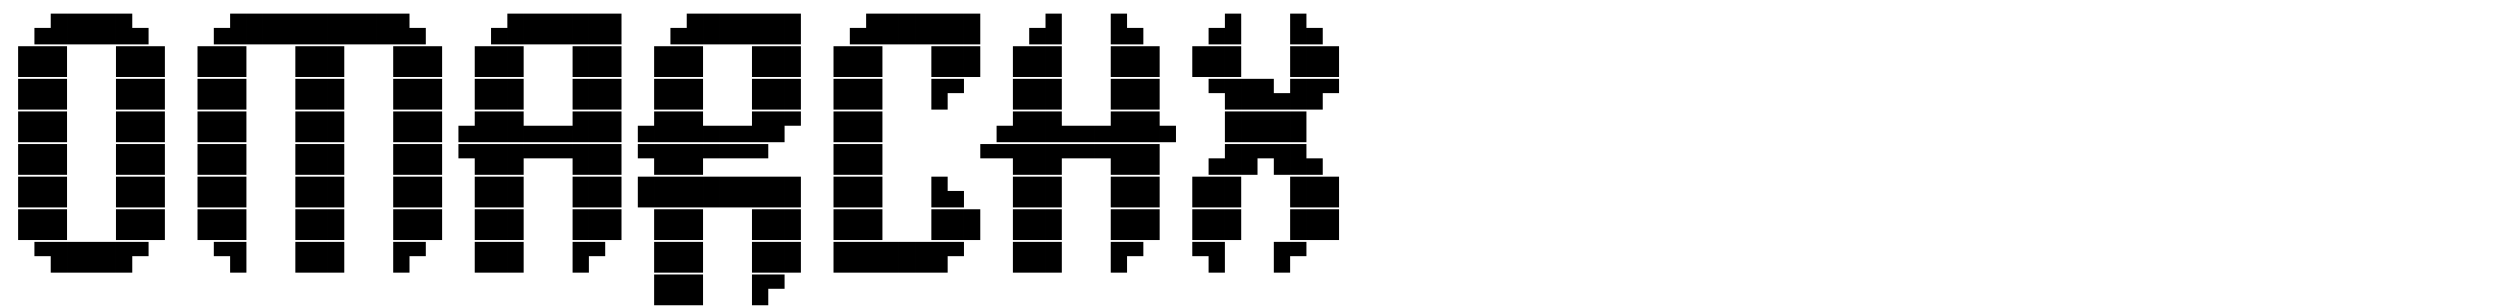
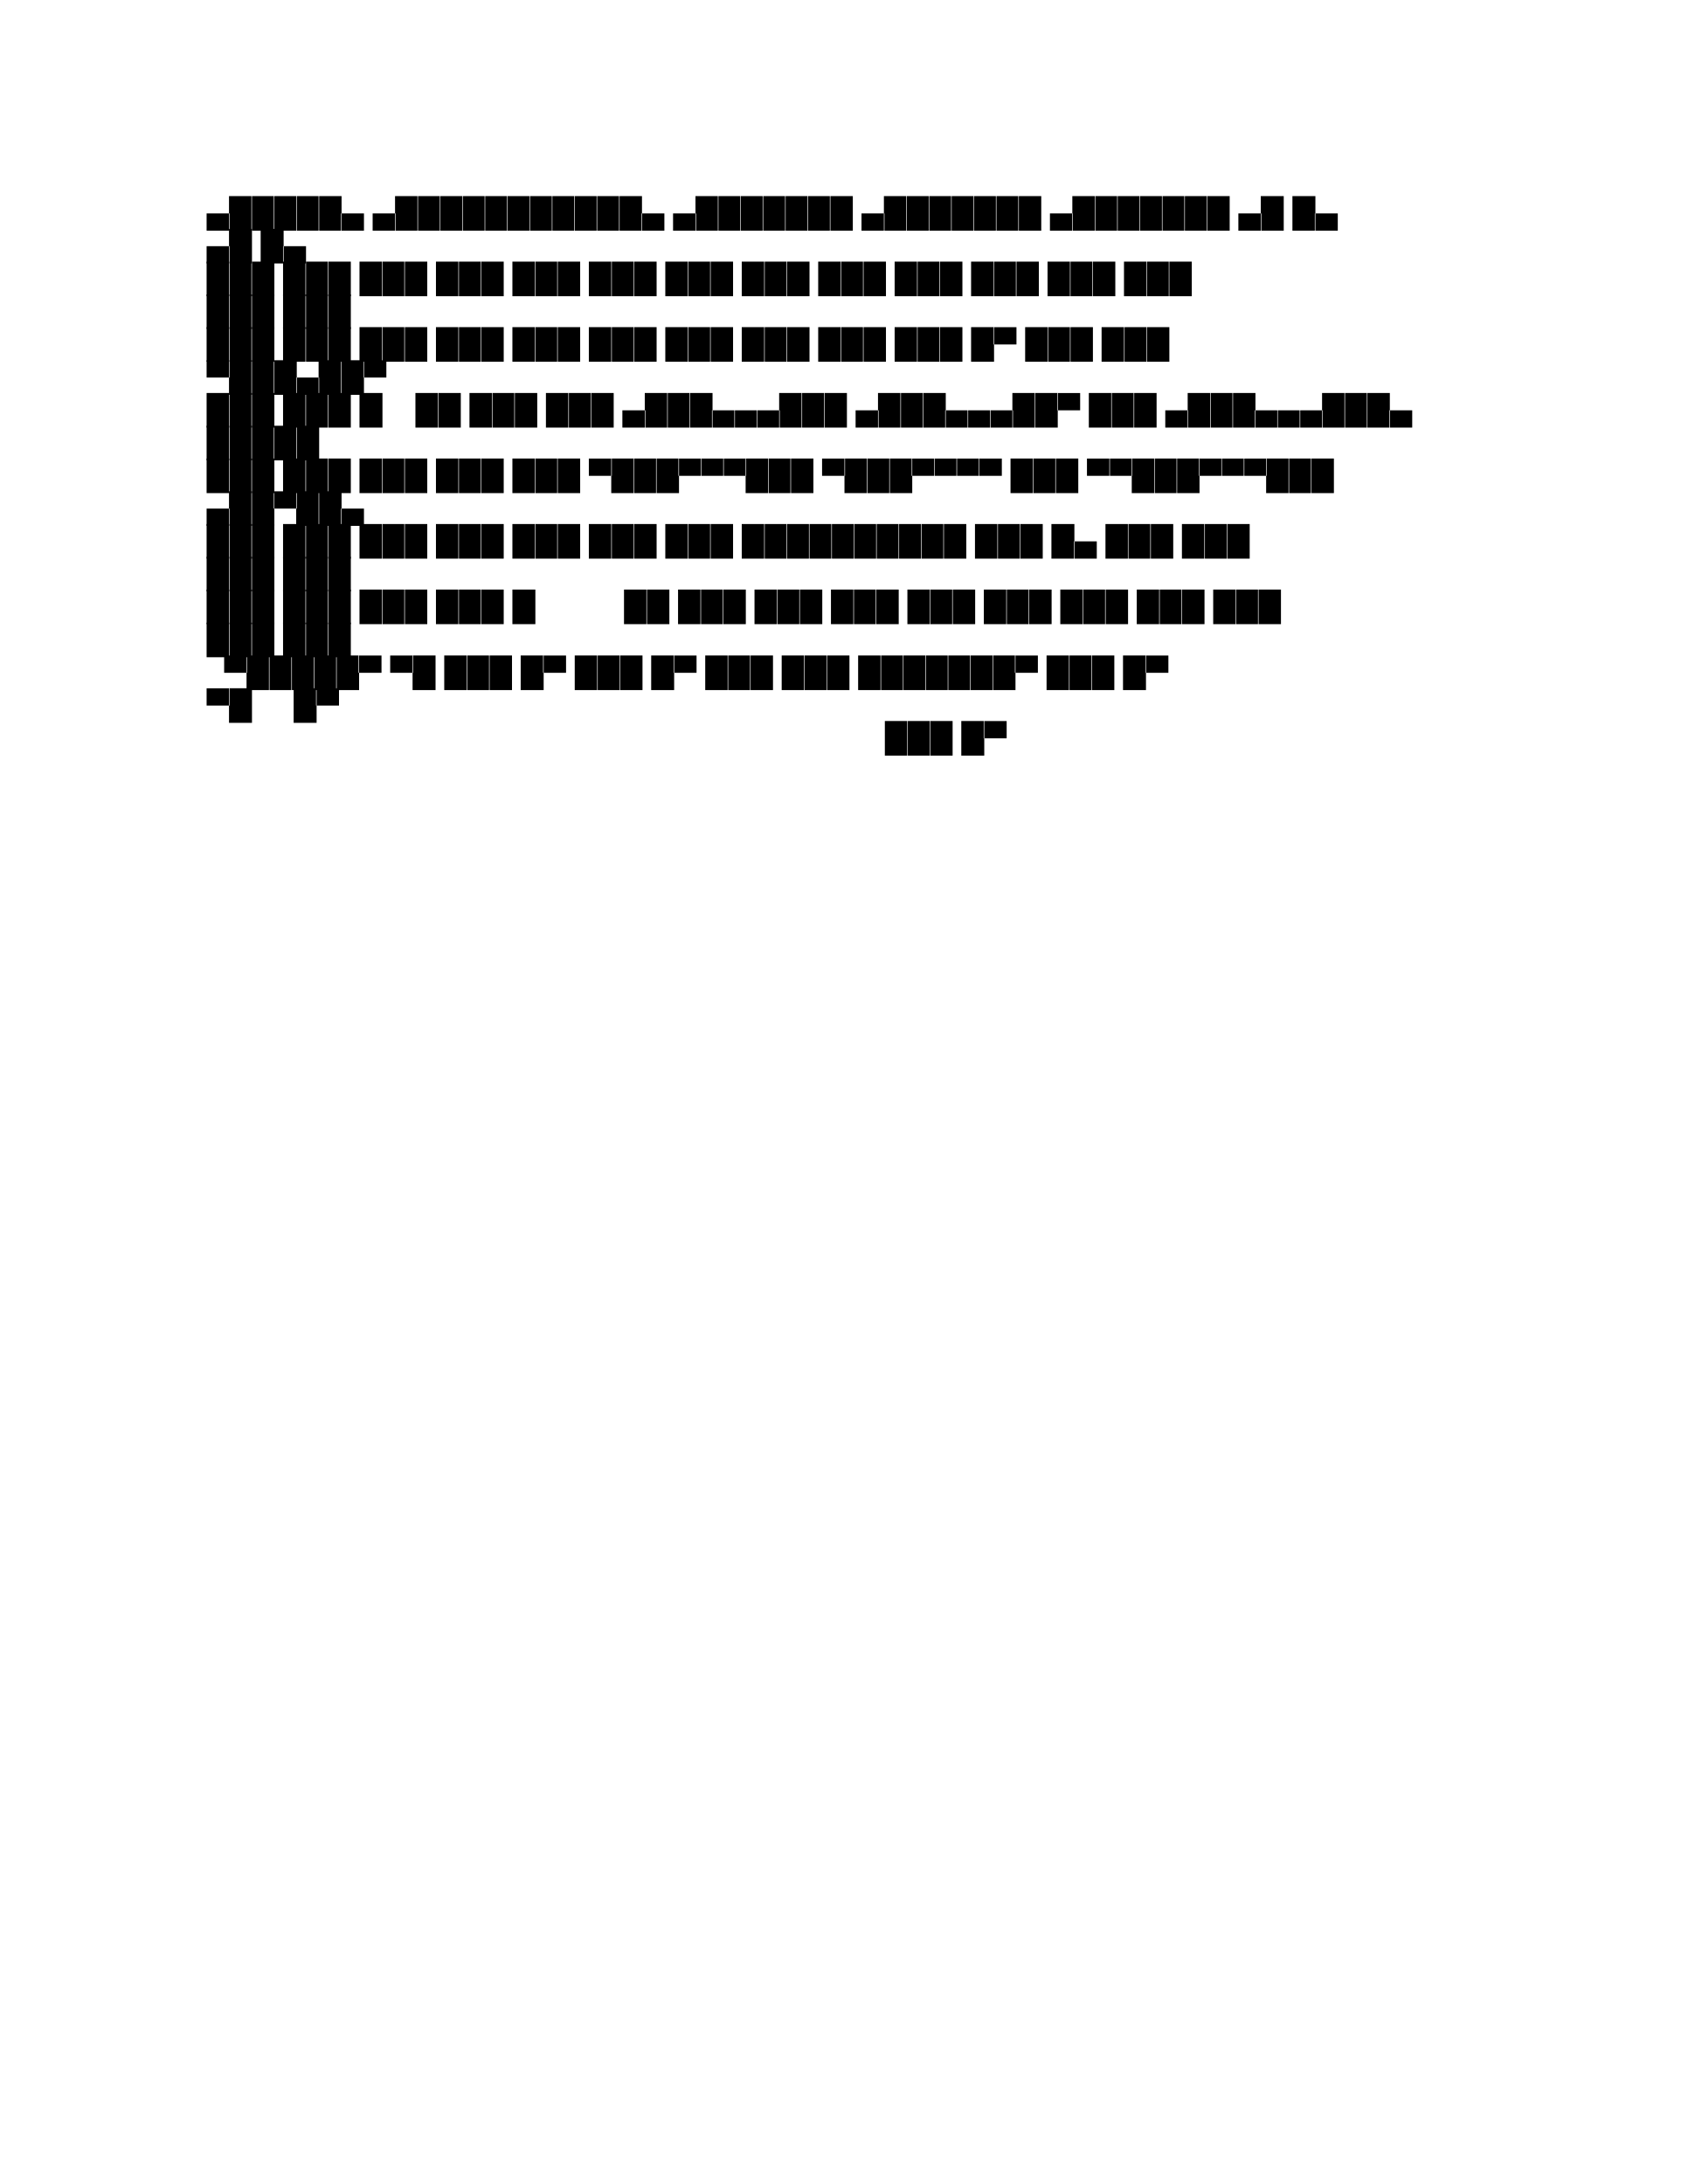
- <svg xmlns="http://www.w3.org/2000/svg" viewBox="0 0 1380 170" width="1380" height="170">
-   <style>
-     text {
-       font-family: 'Courier New', Courier, monospace;
-       font-size: 15px;
-       fill: #000000;
-       white-space: pre;
-     }
-   </style>
-   <text xml:space="preserve">
-     <tspan x="10" dy="20"> ▄█████▄    ▄███████████▄    ▄███████   ▄███████   ▄███████   ▄█   █▄    ▄█   █▄ </tspan>
-     <tspan x="10" dy="18">███   ███  ███   ███   ███  ███   ███  ███   ███  ███   ███  ███   ███  ███   ███</tspan>
-     <tspan x="10" dy="18">███   ███  ███   ███   ███  ███   ███  ███   ███  ███   █▀   ███   ███   ▀███▄██▀</tspan>
-     <tspan x="10" dy="18">███   ███  ███   ███   ███ ▄███▄▄▄███ ▄███▄▄▄██▀  ███       ▄███▄▄▄███▄   █████ </tspan>
-     <tspan x="10" dy="18">███   ███  ███   ███   ███ ▀███▀▀▀███ ▀███▀▀▀▀    ███      ▀▀███▀▀▀███   ▄██▀██▄</tspan>
-     <tspan x="10" dy="18">███   ███  ███   ███   ███  ███   ███ ██████████  ███   █▄   ███   ███  ███   ███</tspan>
-     <tspan x="10" dy="18">███   ███  ███   ███   ███  ███   ███  ███   ███  ███   ███  ███   ███  ███   ███</tspan>
-     <tspan x="10" dy="18"> ▀█████▀    ▀█   ███   █▀   ███   █▀   ███   ███  ███████▀   ███   █▀   ▀█   █▀ </tspan>
-     <tspan x="10" dy="18">                                       ███   █▀                                   </tspan>
-   </text>
+ <svg xmlns="http://www.w3.org/2000/svg" viewBox="0 0 816 1056" height="1056" width="816" xml:space="preserve" id="svg2" version="1.1">
+   <defs id="defs6">
+     <clipPath id="clipPath18" clipPathUnits="userSpaceOnUse">
+       <path style="clip-rule:evenodd" id="path16" d="M 9.12e-6,0 H 612 V 792 H 9.12e-6 Z" />
+     </clipPath>
+     <clipPath id="clipPath30" clipPathUnits="userSpaceOnUse">
+       <path style="clip-rule:evenodd" id="path28" d="M 9.12e-6,0 H 612 V 792 H 9.12e-6 Z" />
+     </clipPath>
+     <clipPath id="clipPath42" clipPathUnits="userSpaceOnUse">
+       <path style="clip-rule:evenodd" id="path40" d="M 9.12e-6,0 H 612 V 792 H 9.12e-6 Z" />
+     </clipPath>
+     <clipPath id="clipPath50" clipPathUnits="userSpaceOnUse">
+       <path style="clip-rule:evenodd" id="path48" d="M 9.12e-6,0 H 612 V 792 H 9.12e-6 Z" />
+     </clipPath>
+     <clipPath id="clipPath62" clipPathUnits="userSpaceOnUse">
+       <path style="clip-rule:evenodd" id="path60" d="M 9.12e-6,0 H 612 V 792 H 9.12e-6 Z" />
+     </clipPath>
+     <clipPath id="clipPath74" clipPathUnits="userSpaceOnUse">
+       <path style="clip-rule:evenodd" id="path72" d="M 9.12e-6,0 H 612 V 792 H 9.12e-6 Z" />
+     </clipPath>
+     <clipPath id="clipPath82" clipPathUnits="userSpaceOnUse">
+       <path style="clip-rule:evenodd" id="path80" d="M 9.12e-6,0 H 612 V 792 H 9.12e-6 Z" />
+     </clipPath>
+     <clipPath id="clipPath94" clipPathUnits="userSpaceOnUse">
+       <path style="clip-rule:evenodd" id="path92" d="M 9.12e-6,0 H 612 V 792 H 9.12e-6 Z" />
+     </clipPath>
+     <clipPath id="clipPath106" clipPathUnits="userSpaceOnUse">
+       <path style="clip-rule:evenodd" id="path104" d="M 9.12e-6,0 H 612 V 792 H 9.12e-6 Z" />
+     </clipPath>
+     <clipPath id="clipPath114" clipPathUnits="userSpaceOnUse">
+       <path style="clip-rule:evenodd" id="path112" d="M 9.12e-6,0 H 612 V 792 H 9.12e-6 Z" />
+     </clipPath>
+     <clipPath id="clipPath126" clipPathUnits="userSpaceOnUse">
+       <path style="clip-rule:evenodd" id="path124" d="M 9.12e-6,0 H 612 V 792 H 9.12e-6 Z" />
+     </clipPath>
+     <clipPath id="clipPath138" clipPathUnits="userSpaceOnUse">
+       <path style="clip-rule:evenodd" id="path136" d="M 9.12e-6,0 H 612 V 792 H 9.12e-6 Z" />
+     </clipPath>
+     <clipPath id="clipPath150" clipPathUnits="userSpaceOnUse">
+       <path style="clip-rule:evenodd" id="path148" d="M 9.12e-6,0 H 612 V 792 H 9.12e-6 Z" />
+     </clipPath>
+     <clipPath id="clipPath158" clipPathUnits="userSpaceOnUse">
+       <path style="clip-rule:evenodd" id="path156" d="M 9.12e-6,0 H 612 V 792 H 9.12e-6 Z" />
+     </clipPath>
+     <clipPath id="clipPath170" clipPathUnits="userSpaceOnUse">
+       <path style="clip-rule:evenodd" id="path168" d="M 9.12e-6,0 H 612 V 792 H 9.12e-6 Z" />
+     </clipPath>
+     <clipPath id="clipPath182" clipPathUnits="userSpaceOnUse">
+       <path style="clip-rule:evenodd" id="path180" d="M 9.12e-6,0 H 612 V 792 H 9.12e-6 Z" />
+     </clipPath>
+     <clipPath id="clipPath190" clipPathUnits="userSpaceOnUse">
+       <path style="clip-rule:evenodd" id="path188" d="M 9.12e-6,0 H 612 V 792 H 9.12e-6 Z" />
+     </clipPath>
+     <clipPath id="clipPath202" clipPathUnits="userSpaceOnUse">
+       <path style="clip-rule:evenodd" id="path200" d="M 9.12e-6,0 H 612 V 792 H 9.12e-6 Z" />
+     </clipPath>
+     <clipPath id="clipPath214" clipPathUnits="userSpaceOnUse">
+       <path style="clip-rule:evenodd" id="path212" d="M 9.12e-6,0 H 612 V 792 H 9.12e-6 Z" />
+     </clipPath>
+     <clipPath id="clipPath222" clipPathUnits="userSpaceOnUse">
+       <path style="clip-rule:evenodd" id="path220" d="M 9.12e-6,0 H 612 V 792 H 9.12e-6 Z" />
+     </clipPath>
+     <clipPath id="clipPath234" clipPathUnits="userSpaceOnUse">
+       <path style="clip-rule:evenodd" id="path232" d="M 9.12e-6,0 H 612 V 792 H 9.12e-6 Z" />
+     </clipPath>
+     <clipPath id="clipPath246" clipPathUnits="userSpaceOnUse">
+       <path style="clip-rule:evenodd" id="path244" d="M 9.12e-6,0 H 612 V 792 H 9.12e-6 Z" />
+     </clipPath>
+     <clipPath id="clipPath258" clipPathUnits="userSpaceOnUse">
+       <path style="clip-rule:evenodd" id="path256" d="M 9.12e-6,0 H 612 V 792 H 9.12e-6 Z" />
+     </clipPath>
+     <clipPath id="clipPath266" clipPathUnits="userSpaceOnUse">
+       <path style="clip-rule:evenodd" id="path264" d="M 9.12e-6,0 H 612 V 792 H 9.12e-6 Z" />
+     </clipPath>
+     <clipPath id="clipPath274" clipPathUnits="userSpaceOnUse">
+       <path style="clip-rule:evenodd" id="path272" d="M 9.12e-6,0 H 612 V 792 H 9.12e-6 Z" />
+     </clipPath>
+     <clipPath id="clipPath286" clipPathUnits="userSpaceOnUse">
+       <path style="clip-rule:evenodd" id="path284" d="M 9.12e-6,0 H 612 V 792 H 9.12e-6 Z" />
+     </clipPath>
+     <clipPath id="clipPath298" clipPathUnits="userSpaceOnUse">
+       <path style="clip-rule:evenodd" id="path296" d="M 9.12e-6,0 H 612 V 792 H 9.12e-6 Z" />
+     </clipPath>
+     <clipPath id="clipPath306" clipPathUnits="userSpaceOnUse">
+       <path style="clip-rule:evenodd" id="path304" d="M 9.12e-6,0 H 612 V 792 H 9.12e-6 Z" />
+     </clipPath>
+     <clipPath id="clipPath318" clipPathUnits="userSpaceOnUse">
+       <path style="clip-rule:evenodd" id="path316" d="M 9.12e-6,0 H 612 V 792 H 9.12e-6 Z" />
+     </clipPath>
+     <clipPath id="clipPath326" clipPathUnits="userSpaceOnUse">
+       <path style="clip-rule:evenodd" id="path324" d="M 9.12e-6,0 H 612 V 792 H 9.12e-6 Z" />
+     </clipPath>
+     <clipPath id="clipPath334" clipPathUnits="userSpaceOnUse">
+       <path style="clip-rule:evenodd" id="path332" d="M 9.12e-6,0 H 612 V 792 H 9.12e-6 Z" />
+     </clipPath>
+     <clipPath id="clipPath346" clipPathUnits="userSpaceOnUse">
+       <path style="clip-rule:evenodd" id="path344" d="M 9.12e-6,0 H 612 V 792 H 9.12e-6 Z" />
+     </clipPath>
+     <clipPath id="clipPath354" clipPathUnits="userSpaceOnUse">
+       <path style="clip-rule:evenodd" id="path352" d="M 9.12e-6,0 H 612 V 792 H 9.12e-6 Z" />
+     </clipPath>
+     <clipPath id="clipPath362" clipPathUnits="userSpaceOnUse">
+       <path style="clip-rule:evenodd" id="path360" d="M 9.12e-6,0 H 612 V 792 H 9.12e-6 Z" />
+     </clipPath>
+     <clipPath id="clipPath370" clipPathUnits="userSpaceOnUse">
+       <path style="clip-rule:evenodd" id="path368" d="M 9.12e-6,0 H 612 V 792 H 9.12e-6 Z" />
+     </clipPath>
+   </defs>
+   <g transform="matrix(1.333333,0,0,-1.333333,0,1056)" id="g10">
+     <g id="g12">
+       <g clip-path="url(#clipPath18)" id="g14">
+         <text id="text22" style="font-variant:normal;font-weight:normal;font-size:10.56px;font-family:'Courier 10 Pitch';-inkscape-font-specification:CourierNewPSMT;writing-mode:lr-tb;fill:#000000;fill-opacity:1;fill-rule:nonzero;stroke:none" transform="matrix(1,0,0,-1,75.024,710.98)">
+           <tspan id="tspan20" y="0" x="0 6.336 12.714 18.955 25.291 31.553 37.889 44.151 69.348 75.684 81.946 88.282 94.544 100.88 107.142 113.478 119.74 126.076 132.454 138.695 145.031 151.293 176.489 182.825 189.087 195.423 201.685 208.021 214.284 220.62 226.882 245.816 252.194 258.435 264.771 271.033 277.369 283.631 289.967 296.229 315.163 321.425 327.761 334.023 340.359 346.621 352.957 359.22 365.556 384.511 390.773 397.109 415.969 422.305 428.567">▄█████▄ ▄███████████▄ ▄███████ ▄███████ ▄███████ ▄█ █▄ </tspan>
+         </text>
+       </g>
+     </g>
+     <g id="g24">
+       <g clip-path="url(#clipPath30)" id="g26">
+         <text id="text34" style="font-variant:normal;font-weight:normal;font-size:10.56px;font-family:'Courier 10 Pitch';-inkscape-font-specification:CourierNewPSMT;writing-mode:lr-tb;fill:#000000;fill-opacity:1;fill-rule:nonzero;stroke:none" transform="matrix(1,0,0,-1,75.024,699.1)">
+           <tspan id="tspan32" y="0" x="0 6.336 12.714 31.553 37.889">▄█ █▄</tspan>
+         </text>
+       </g>
+     </g>
+     <g id="g36">
+       <g clip-path="url(#clipPath42)" id="g38" />
+     </g>
+     <g id="g44">
+       <g clip-path="url(#clipPath50)" id="g46">
+         <text id="text54" style="font-variant:normal;font-weight:normal;font-size:10.56px;font-family:'Courier 10 Pitch';-inkscape-font-specification:CourierNewPSMT;writing-mode:lr-tb;fill:#000000;fill-opacity:1;fill-rule:nonzero;stroke:none" transform="matrix(1,0,0,-1,75.024,687.22)">
+           <tspan id="tspan52" y="0" x="0 6.336 12.714 18.955 37.889 44.151 50.487 56.749 69.348 75.684 81.946 88.282 107.142 113.478 119.74 126.076 145.031 151.293 157.629 163.891 176.489 182.825 189.087 195.423 214.284 220.62 226.882 233.218 245.816 252.194 258.435 264.771 283.631 289.967 296.229 302.565 315.163 321.425 327.761 334.023 352.957 359.22 365.556 371.934 384.511 390.773 397.109 403.371 422.305 428.567 434.903 441.165">███ ███ ███ ███ ███ ███ ███ ███ ███ ███ ███ ███ ███ </tspan>
+         </text>
+       </g>
+     </g>
+     <g id="g56">
+       <g clip-path="url(#clipPath62)" id="g58">
+         <text id="text66" style="font-variant:normal;font-weight:normal;font-size:10.56px;font-family:'Courier 10 Pitch';-inkscape-font-specification:CourierNewPSMT;writing-mode:lr-tb;fill:#000000;fill-opacity:1;fill-rule:nonzero;stroke:none" transform="matrix(1,0,0,-1,75.024,675.34)">
+           <tspan id="tspan64" y="0" x="0 6.336 12.714 18.955 37.889 44.151 50.487">███ ███</tspan>
+         </text>
+       </g>
+     </g>
+     <g id="g68">
+       <g clip-path="url(#clipPath74)" id="g70" />
+     </g>
+     <g id="g76">
+       <g clip-path="url(#clipPath82)" id="g78">
+         <text id="text86" style="font-variant:normal;font-weight:normal;font-size:10.56px;font-family:'Courier 10 Pitch';-inkscape-font-specification:CourierNewPSMT;writing-mode:lr-tb;fill:#000000;fill-opacity:1;fill-rule:nonzero;stroke:none" transform="matrix(1,0,0,-1,75.024,663.46)">
+           <tspan id="tspan84" y="0" x="0 6.336 12.714 18.955 37.889 44.151 50.487 56.749 69.348 75.684 81.946 88.282 107.142 113.478 119.74 126.076 145.031 151.293 157.629 163.891 176.489 182.825 189.087 195.423 214.284 220.62 226.882 233.218 245.816 252.194 258.435 264.771 283.631 289.967 296.229 302.565 315.163 321.425 327.761 334.023 352.957 359.22 365.556 384.511 390.773 397.109 403.371 422.305 428.567 434.903 441.165">███ ███ ███ ███ ███ ███ ███ ███ ███ ███ █▀ ███ ███ </tspan>
+         </text>
+       </g>
+     </g>
+     <g id="g88">
+       <g clip-path="url(#clipPath94)" id="g90">
+         <text id="text98" style="font-variant:normal;font-weight:normal;font-size:10.56px;font-family:'Courier 10 Pitch';-inkscape-font-specification:CourierNewPSMT;writing-mode:lr-tb;fill:#000000;fill-opacity:1;fill-rule:nonzero;stroke:none" transform="matrix(1,0,0,-1,75.024,651.46)">
+           <tspan id="tspan96" y="0" x="0 6.336 12.714 18.955 25.291 31.553 37.889 44.151">▀███▄██▀</tspan>
+         </text>
+       </g>
+     </g>
+     <g id="g100">
+       <g clip-path="url(#clipPath106)" id="g102" />
+     </g>
+     <g id="g108">
+       <g clip-path="url(#clipPath114)" id="g110">
+         <text id="text118" style="font-variant:normal;font-weight:normal;font-size:10.56px;font-family:'Courier 10 Pitch';-inkscape-font-specification:CourierNewPSMT;writing-mode:lr-tb;fill:#000000;fill-opacity:1;fill-rule:nonzero;stroke:none" transform="matrix(1,0,0,-1,75.024,639.58)">
+           <tspan id="tspan116" y="0" x="0 6.336 12.714 18.955 37.889 44.151 50.487 56.749 69.348">███ ███ █</tspan>
+         </text>
+       </g>
+     </g>
+     <g id="g120">
+       <g clip-path="url(#clipPath126)" id="g122">
+         <text id="text130" style="font-variant:normal;font-weight:normal;font-size:10.56px;font-family:'Courier 10 Pitch';-inkscape-font-specification:CourierNewPSMT;writing-mode:lr-tb;fill:#000000;fill-opacity:1;fill-rule:nonzero;stroke:none" transform="matrix(1,0,0,-1,150.74,639.58)">
+           <tspan id="tspan128" y="0" x="0 6.241 12.577 31.437 37.773 44.035 50.371 69.326 75.588 81.924 88.187 94.523 100.785 107.121 113.383 119.719 125.981 132.317 138.579 144.915 151.177 157.513 163.775 170.111 176.489 182.73 189.066 195.328 201.664 207.926 214.262 220.524 226.86 239.459 245.721 252.057 258.319 302.47 308.806 315.068 321.404 327.666 334.002 340.264 346.6 352.862 359.198 365.46 371.796">██ ███ ███ ▄███▄▄▄███ ▄███▄▄▄██▀ ███ ▄███▄▄▄███▄ </tspan>
+         </text>
+       </g>
+     </g>
+     <g id="g132">
+       <g clip-path="url(#clipPath138)" id="g134">
+         <text id="text142" style="font-variant:normal;font-weight:normal;font-size:10.56px;font-family:'Courier 10 Pitch';-inkscape-font-specification:CourierNewPSMT;writing-mode:lr-tb;fill:#000000;fill-opacity:1;fill-rule:nonzero;stroke:none" transform="matrix(1,0,0,-1,75.024,627.7)">
+           <tspan id="tspan140" y="0" x="0 6.336 12.714 18.955 25.291 31.553">█████ </tspan>
+         </text>
+       </g>
+     </g>
+     <g id="g144">
+       <g clip-path="url(#clipPath150)" id="g146" />
+     </g>
+     <g id="g152">
+       <g clip-path="url(#clipPath158)" id="g154">
+         <text id="text162" style="font-variant:normal;font-weight:normal;font-size:10.56px;font-family:'Courier 10 Pitch';-inkscape-font-specification:CourierNewPSMT;writing-mode:lr-tb;fill:#000000;fill-opacity:1;fill-rule:nonzero;stroke:none" transform="matrix(1,0,0,-1,75.024,615.82)">
+           <tspan id="tspan160" y="0" x="0 6.336 12.714 18.955 37.889 44.151 50.487 56.749 69.348 75.684 81.946 88.282 107.142 113.478 119.74 126.076 145.031 151.293 157.629 163.891 170.227 176.489 182.825 189.087 195.423 201.685 208.021 214.284 220.62 226.882 233.218 239.48 245.816 252.194 258.435 264.771 271.033 277.369 283.631 289.967 315.163 321.425 327.761 334.023 371.934 378.175 384.511 390.773 397.109 403.371 409.707 415.969 422.305 428.567 434.903 441.165">███ ███ ███ ███ ███ ▀███▀▀▀███ ▀███▀▀▀▀ ███ ▀▀███▀▀▀███ </tspan>
+         </text>
+       </g>
+     </g>
+     <g id="g164">
+       <g clip-path="url(#clipPath170)" id="g166">
+         <text id="text174" style="font-variant:normal;font-weight:normal;font-size:10.56px;font-family:'Courier 10 Pitch';-inkscape-font-specification:CourierNewPSMT;writing-mode:lr-tb;fill:#000000;fill-opacity:1;fill-rule:nonzero;stroke:none" transform="matrix(1,0,0,-1,75.024,603.94)">
+           <tspan id="tspan172" y="0" x="0 6.336 12.714 18.955 25.291 31.553 37.889">▄██▀██▄</tspan>
+         </text>
+       </g>
+     </g>
+     <g id="g176">
+       <g clip-path="url(#clipPath182)" id="g178" />
+     </g>
+     <g id="g184">
+       <g clip-path="url(#clipPath190)" id="g186">
+         <text id="text194" style="font-variant:normal;font-weight:normal;font-size:10.56px;font-family:'Courier 10 Pitch';-inkscape-font-specification:CourierNewPSMT;writing-mode:lr-tb;fill:#000000;fill-opacity:1;fill-rule:nonzero;stroke:none" transform="matrix(1,0,0,-1,75.024,592.06)">
+           <tspan id="tspan192" y="0" x="0 6.336 12.714 18.955 37.889 44.151 50.487 56.749 69.348 75.684 81.946 88.282 107.142 113.478 119.74 126.076 145.031 151.293 157.629 163.891 176.489 182.825 189.087 195.423 214.284 220.62 226.882 233.218 239.48 245.816 252.194 258.435 264.771 271.033 277.369 283.631 289.967 296.229 302.565 315.163 321.425 327.761 334.023 352.957 359.22 365.556 384.511 390.773 397.109 403.371 422.305 428.567 434.903 441.165">███ ███ ███ ███ ███ ███ ███ ██████████ ███ █▄ ███ ███ </tspan>
+         </text>
+       </g>
+     </g>
+     <g id="g196">
+       <g clip-path="url(#clipPath202)" id="g198">
+         <text id="text206" style="font-variant:normal;font-weight:normal;font-size:10.56px;font-family:'Courier 10 Pitch';-inkscape-font-specification:CourierNewPSMT;writing-mode:lr-tb;fill:#000000;fill-opacity:1;fill-rule:nonzero;stroke:none" transform="matrix(1,0,0,-1,75.024,580.18)">
+           <tspan id="tspan204" y="0" x="0 6.336 12.714 18.955 37.889 44.151 50.487">███ ███</tspan>
+         </text>
+       </g>
+     </g>
+     <g id="g208">
+       <g clip-path="url(#clipPath214)" id="g210" />
+     </g>
+     <g id="g216">
+       <g clip-path="url(#clipPath222)" id="g218">
+         <text id="text226" style="font-variant:normal;font-weight:normal;font-size:10.56px;font-family:'Courier 10 Pitch';-inkscape-font-specification:CourierNewPSMT;writing-mode:lr-tb;fill:#000000;fill-opacity:1;fill-rule:nonzero;stroke:none" transform="matrix(1,0,0,-1,75.024,568.3)">
+           <tspan id="tspan224" y="0" x="0 6.336 12.714 18.955 37.889 44.151 50.487 56.749 69.348 75.684 81.946 88.282 107.142 113.478 119.74 126.076 145.031">███ ███ ███ ███ █</tspan>
+         </text>
+       </g>
+     </g>
+     <g id="g228">
+       <g clip-path="url(#clipPath234)" id="g230">
+         <text id="text238" style="font-variant:normal;font-weight:normal;font-size:10.56px;font-family:'Courier 10 Pitch';-inkscape-font-specification:CourierNewPSMT;writing-mode:lr-tb;fill:#000000;fill-opacity:1;fill-rule:nonzero;stroke:none" transform="matrix(1,0,0,-1,226.37,568.3)">
+           <tspan id="tspan236" y="0" x="0 6.336 12.598 25.196 31.532 37.794 44.13 62.99 69.326 75.588 81.924 94.523 100.901 107.142 113.478 132.338 138.674 144.936 151.272 163.87 170.132 176.468 182.73 201.664 207.926 214.262 220.641 233.218 239.48 245.816 252.078 271.012 277.274 283.61 289.872">██ ███ ███ ███ ███ ███ ███ ███ ███ </tspan>
+         </text>
+       </g>
+     </g>
+     <g id="g240">
+       <g clip-path="url(#clipPath246)" id="g242">
+         <text id="text250" style="font-variant:normal;font-weight:normal;font-size:10.56px;font-family:'Courier 10 Pitch';-inkscape-font-specification:CourierNewPSMT;writing-mode:lr-tb;fill:#000000;fill-opacity:1;fill-rule:nonzero;stroke:none" transform="matrix(1,0,0,-1,75.024,556.3)">
+           <tspan id="tspan248" y="0" x="0 6.336 12.714 18.955 37.889 44.151 50.487">███ ███</tspan>
+         </text>
+       </g>
+     </g>
+     <g id="g252">
+       <g clip-path="url(#clipPath258)" id="g254" />
+     </g>
+     <g id="g260">
+       <g clip-path="url(#clipPath266)" id="g262" />
+     </g>
+     <g id="g268">
+       <g clip-path="url(#clipPath274)" id="g270">
+         <text id="text278" style="font-variant:normal;font-weight:normal;font-size:10.56px;font-family:'Courier 10 Pitch';-inkscape-font-specification:CourierNewPSMT;writing-mode:lr-tb;fill:#000000;fill-opacity:1;fill-rule:nonzero;stroke:none" transform="matrix(1,0,0,-1,81.384,544.39)">
+           <tspan id="tspan276" y="0" x="0 6.336 12.598 18.934 25.196 31.532 37.794 44.13 69.326 75.588 81.924 100.785 107.121 113.383 119.719 138.674 144.936 151.272 170.132 176.468 182.73 189.066 207.926 214.262 220.524 239.459 245.837 252.078 258.414 277.274 283.61 289.872 296.208 308.806 315.068 321.404 327.666 334.002 340.264 346.6 352.862 359.198 378.154 384.416 390.752 397.014 415.948 422.21 428.546">▀█████▀ ▀█ ███ █▀ ███ █▀ ███ ███ ███████▀ ███ █▀ </tspan>
+         </text>
+       </g>
+     </g>
+     <g id="g280">
+       <g clip-path="url(#clipPath286)" id="g282">
+         <text id="text290" style="font-variant:normal;font-weight:normal;font-size:10.56px;font-family:'Courier 10 Pitch';-inkscape-font-specification:CourierNewPSMT;writing-mode:lr-tb;fill:#000000;fill-opacity:1;fill-rule:nonzero;stroke:none" transform="matrix(1,0,0,-1,75.024,532.51)">
+           <tspan id="tspan288" y="0" x="0 6.36">▀█</tspan>
+         </text>
+       </g>
+     </g>
+     <g id="g292">
+       <g clip-path="url(#clipPath298)" id="g294" />
+     </g>
+     <g id="g300">
+       <g clip-path="url(#clipPath306)" id="g302">
+         <text id="text310" style="font-variant:normal;font-weight:normal;font-size:10.56px;font-family:'Courier 10 Pitch';-inkscape-font-specification:CourierNewPSMT;writing-mode:lr-tb;fill:#000000;fill-opacity:1;fill-rule:nonzero;stroke:none" transform="matrix(1,0,0,-1,106.58,532.51)">
+           <tspan id="tspan308" y="0" x="0 6.336 12.598">█▀ </tspan>
+         </text>
+       </g>
+     </g>
+     <g id="g312">
+       <g clip-path="url(#clipPath318)" id="g314" />
+     </g>
+     <g id="g320">
+       <g clip-path="url(#clipPath326)" id="g322" />
+     </g>
+     <g id="g328">
+       <g clip-path="url(#clipPath334)" id="g330">
+         <text id="text338" style="font-variant:normal;font-weight:normal;font-size:10.56px;font-family:'Courier 10 Pitch';-inkscape-font-specification:CourierNewPSMT;writing-mode:lr-tb;fill:#000000;fill-opacity:1;fill-rule:nonzero;stroke:none" transform="matrix(1,0,0,-1,320.95,520.63)">
+           <tspan id="tspan336" y="0" x="0 6.336 12.598 18.934 37.794 44.13 50.392">███ █▀ </tspan>
+         </text>
+       </g>
+     </g>
+     <g id="g340">
+       <g clip-path="url(#clipPath346)" id="g342" />
+     </g>
+     <g id="g348">
+       <g clip-path="url(#clipPath354)" id="g350" />
+     </g>
+     <g id="g356">
+       <g clip-path="url(#clipPath362)" id="g358" />
+     </g>
+     <g id="g364">
+       <g clip-path="url(#clipPath370)" id="g366" />
+     </g>
+   </g>
</svg>
